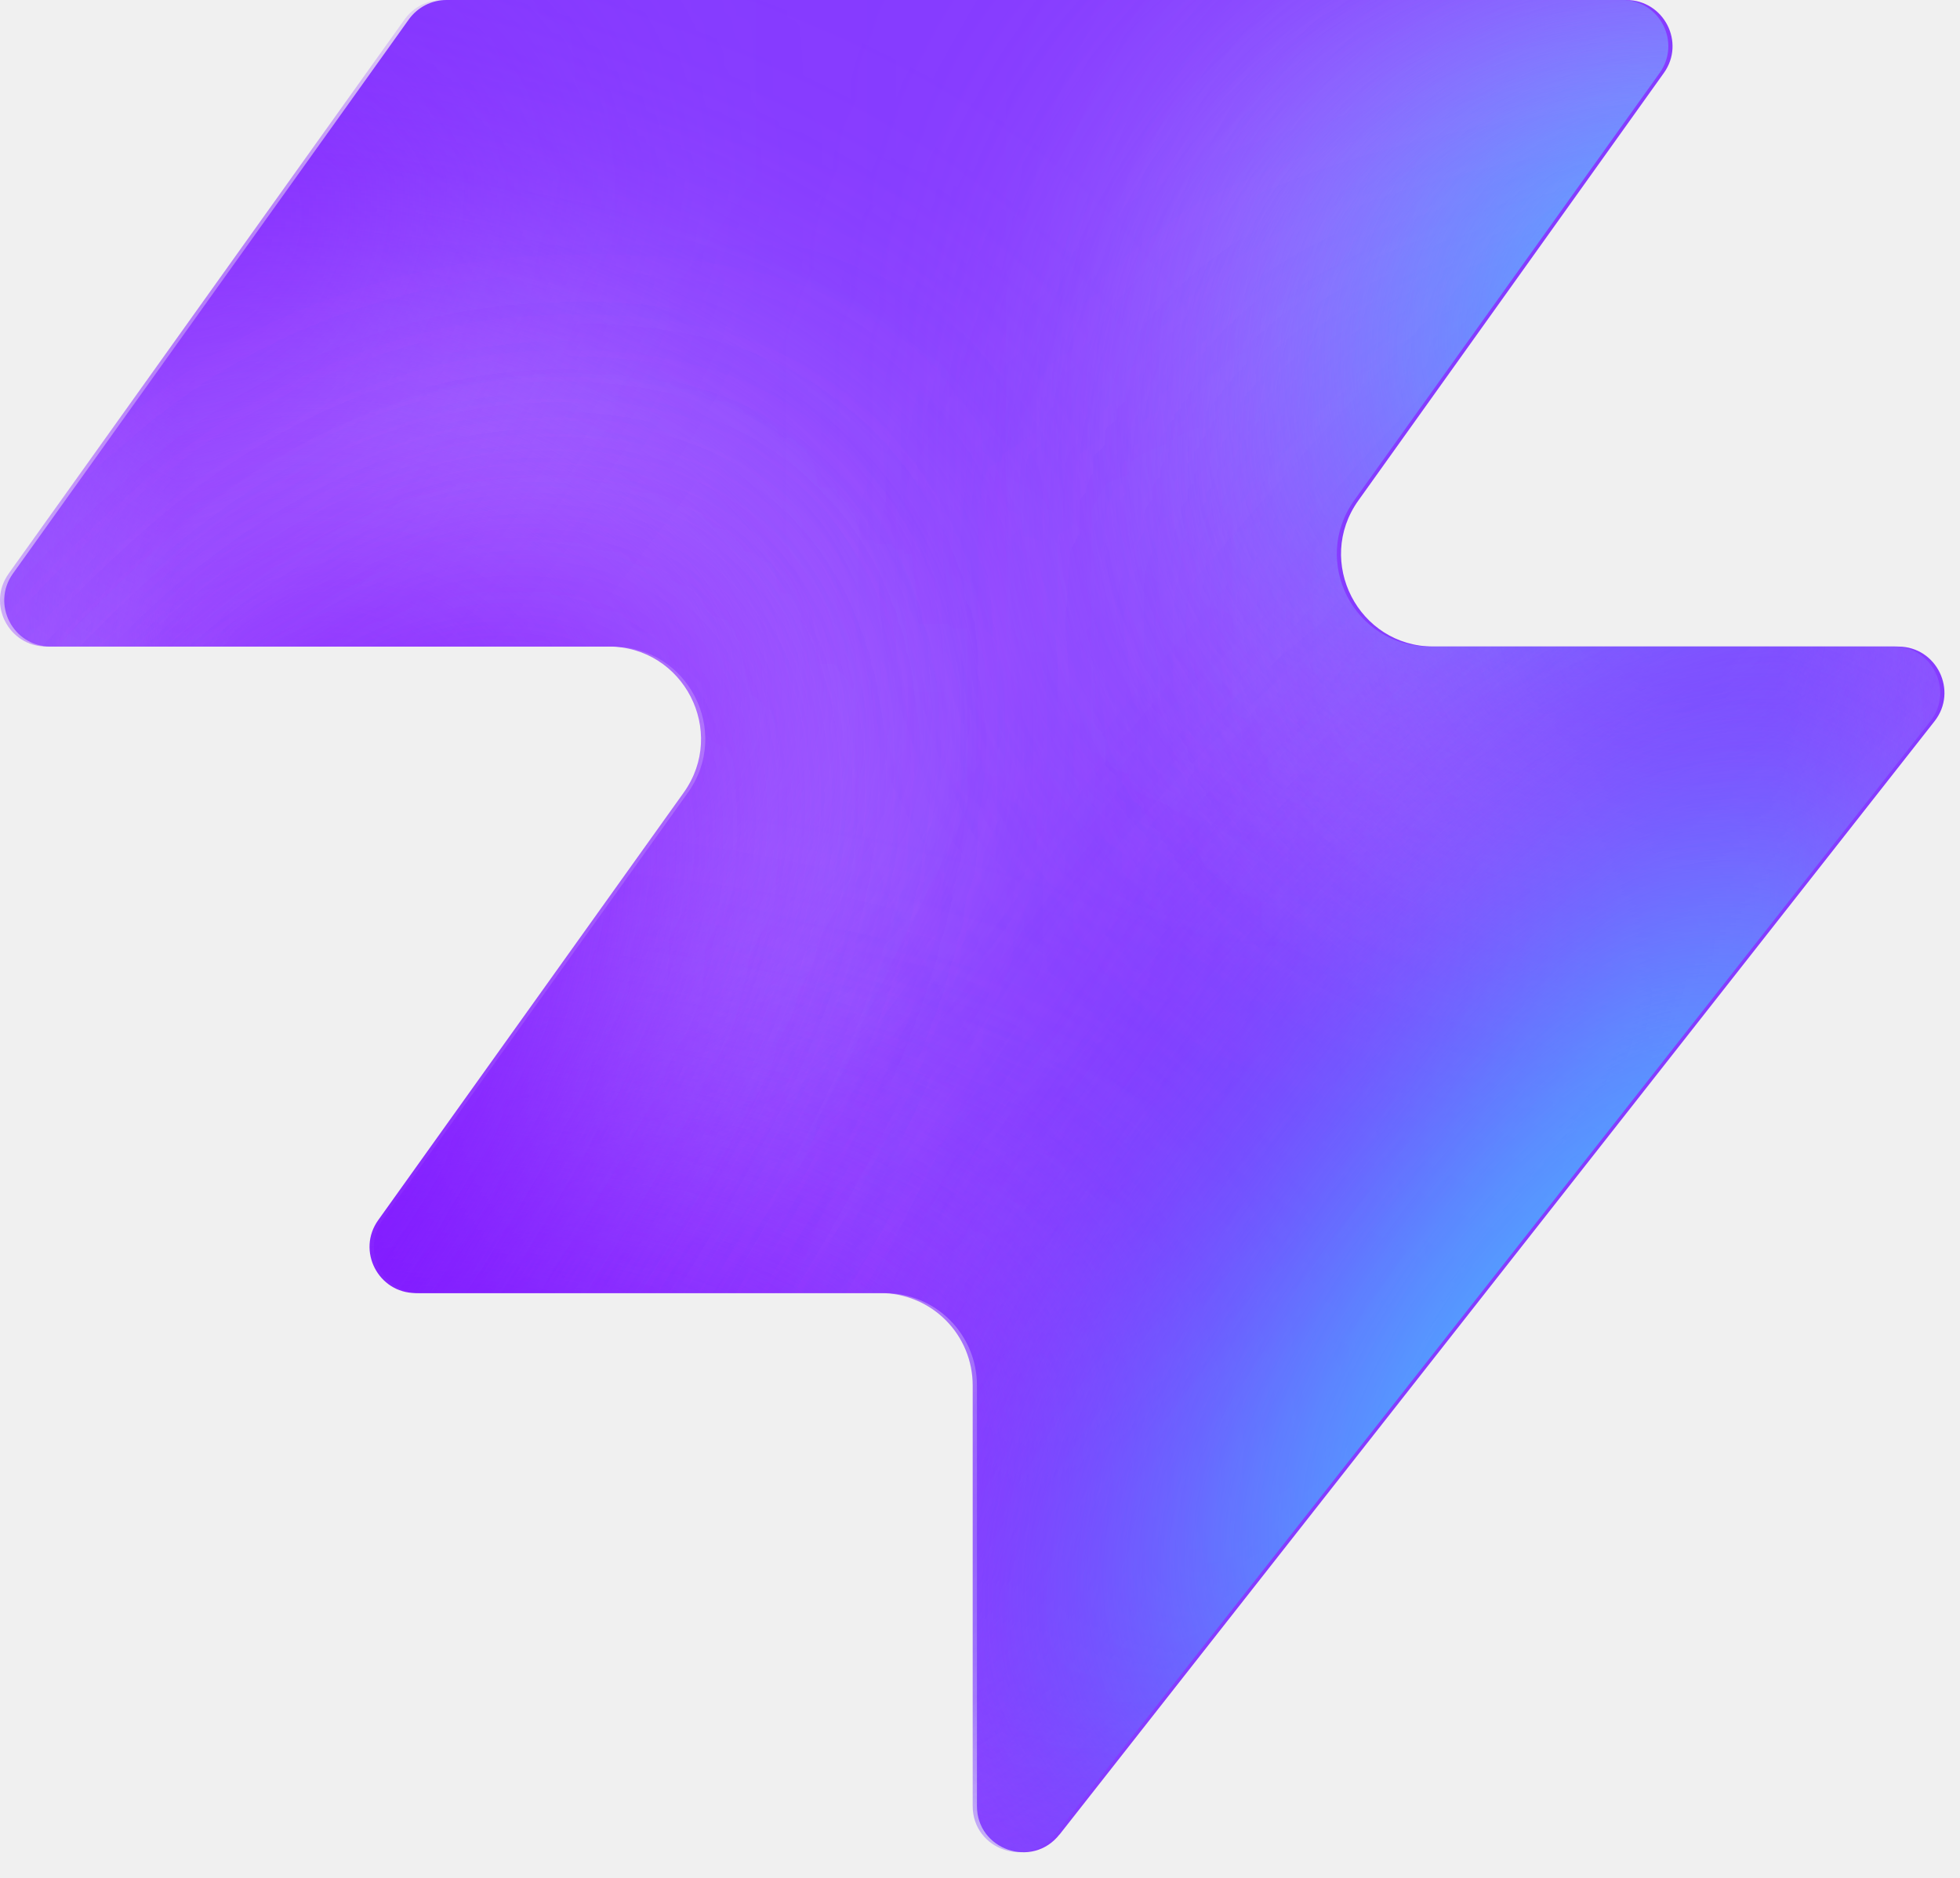
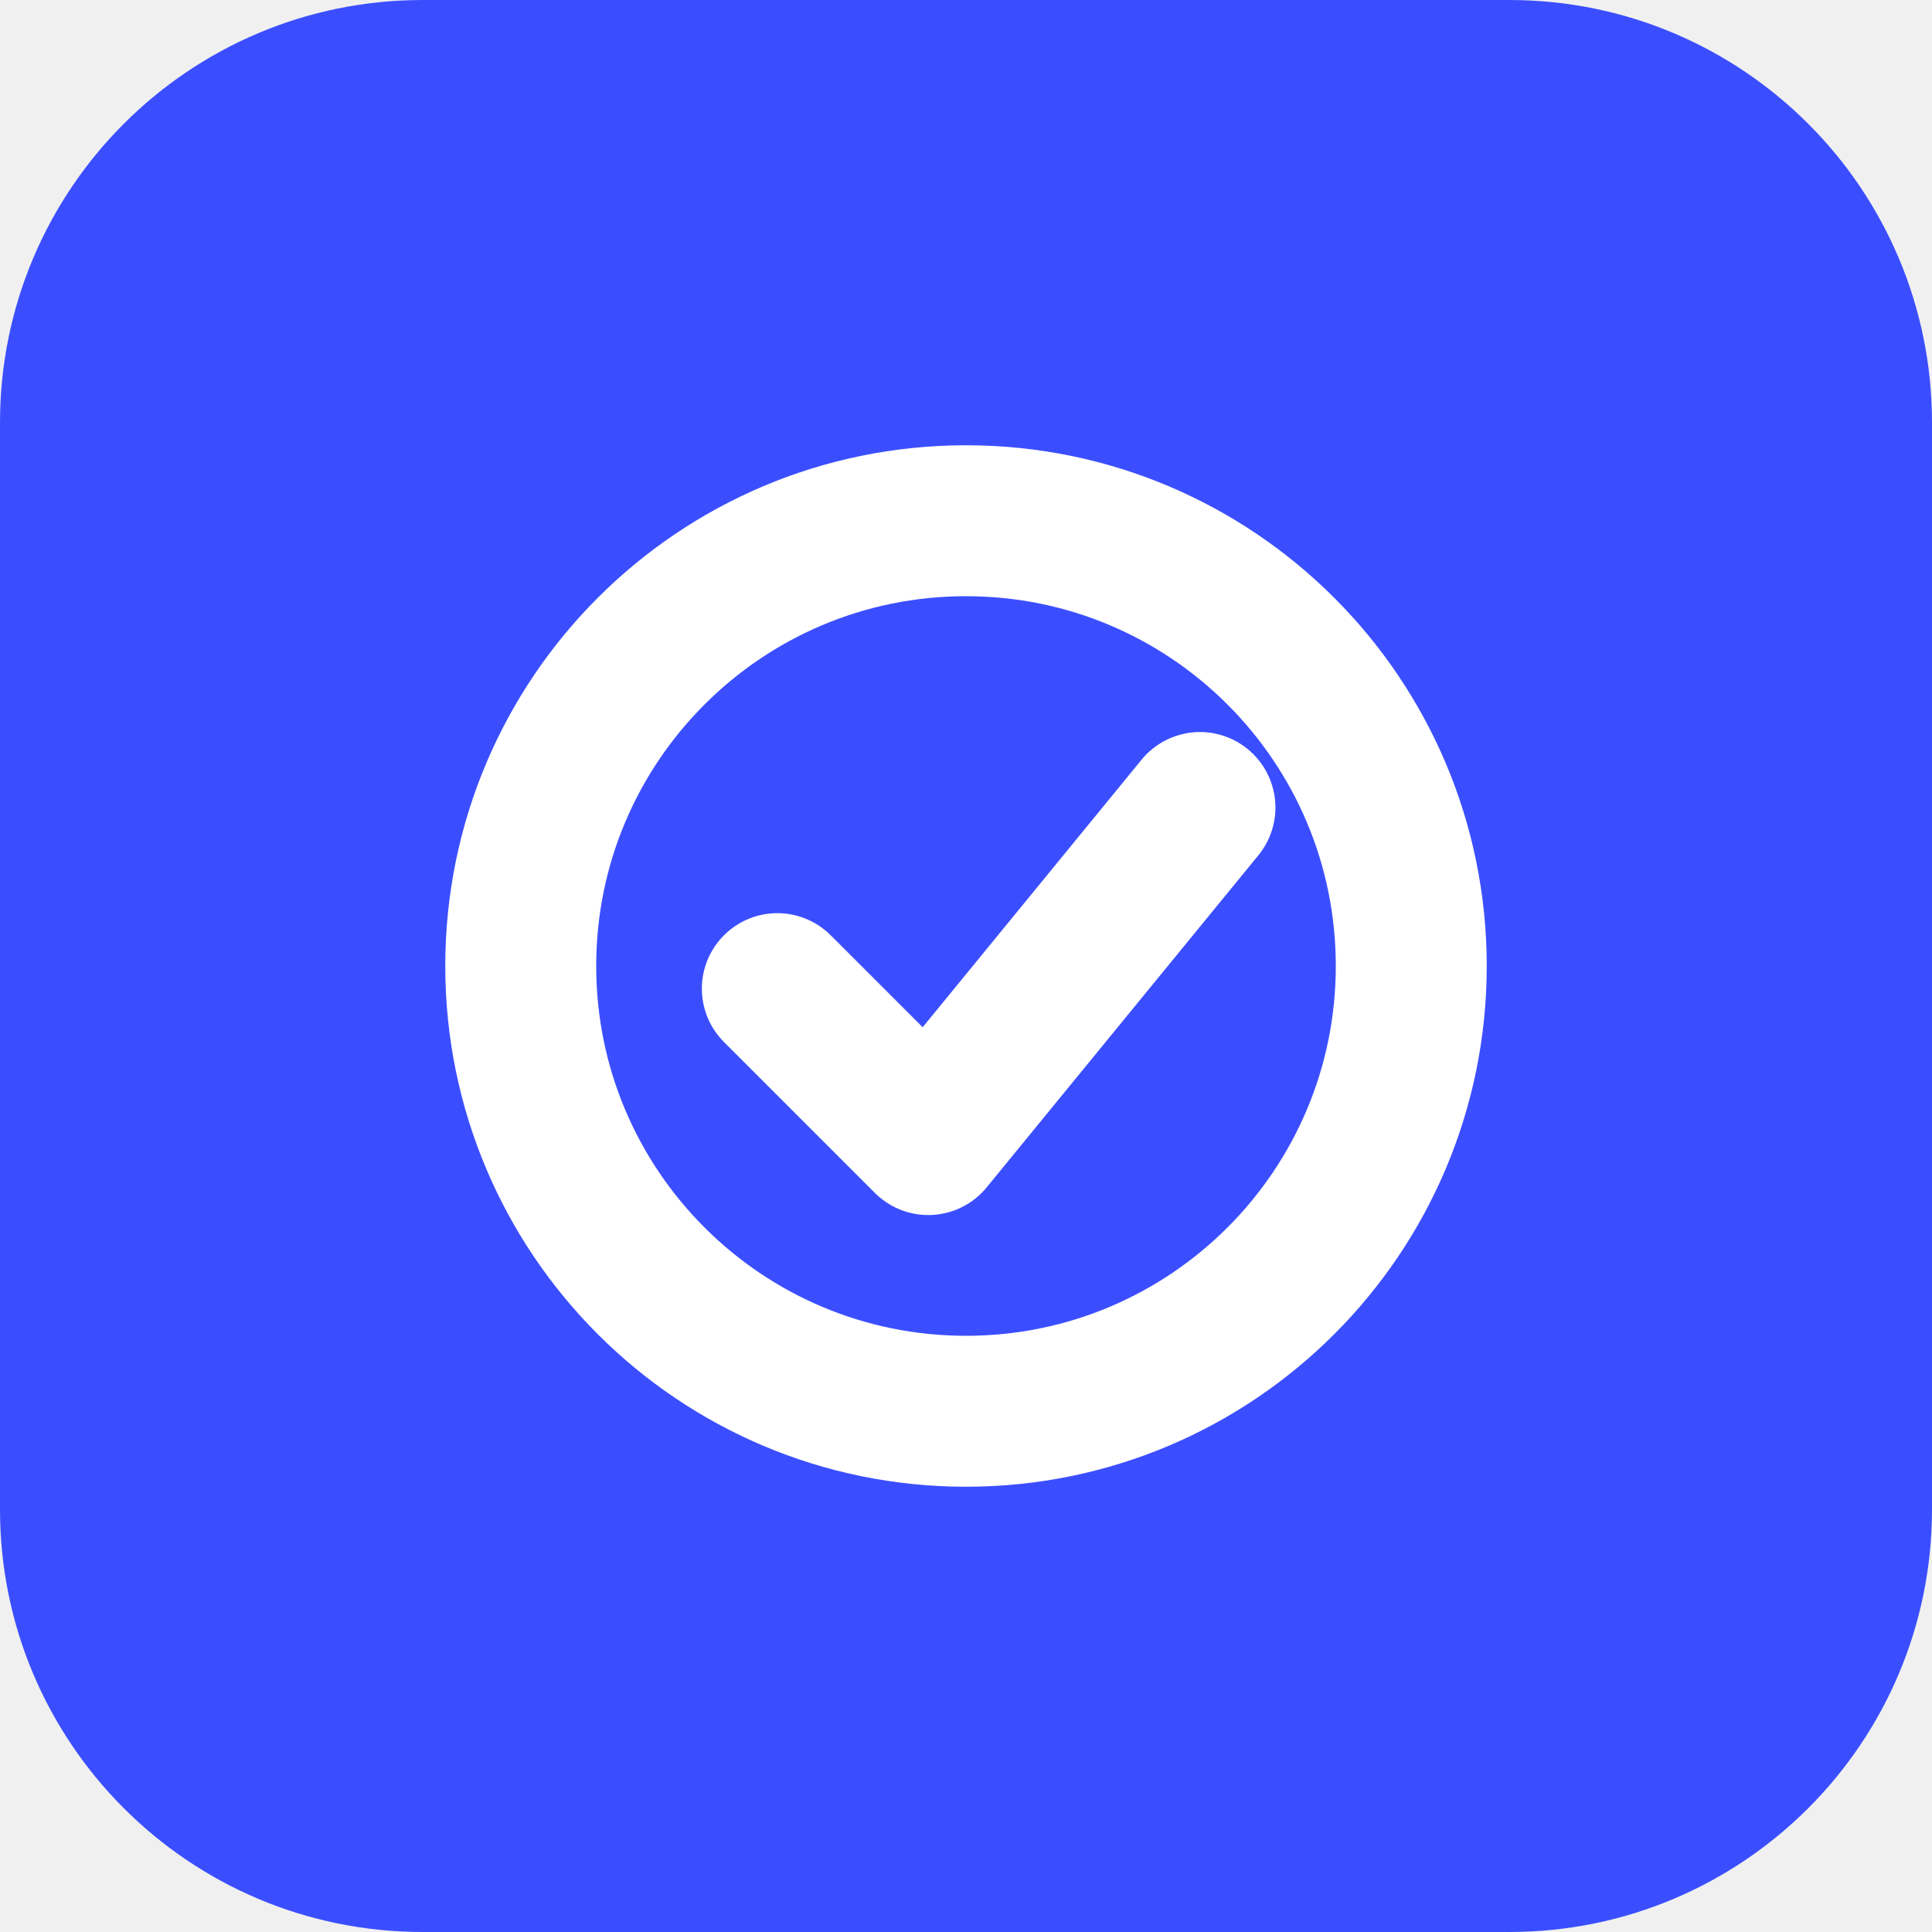
- <svg xmlns="http://www.w3.org/2000/svg" width="48" height="46" fill="none" viewBox="0 0 48 46">
-   <path fill="#863bff" d="M25.946 44.938c-.664.845-2.021.375-2.021-.698V33.937a2.26 2.26 0 0 0-2.262-2.262H10.287c-.92 0-1.456-1.04-.92-1.788l7.48-10.471c1.07-1.497 0-3.578-1.842-3.578H1.237c-.92 0-1.456-1.04-.92-1.788L10.013.474c.214-.297.556-.474.92-.474h28.894c.92 0 1.456 1.04.92 1.788l-7.48 10.471c-1.07 1.498 0 3.579 1.842 3.579h11.377c.943 0 1.473 1.088.89 1.83L25.947 44.94z" style="fill:#863bff;fill:color(display-p3 .525 .23 1);fill-opacity:1" />
-   <mask id="a" width="48" height="46" x="0" y="0" maskUnits="userSpaceOnUse" style="mask-type:alpha">
-     <path fill="#000" d="M25.842 44.938c-.664.844-2.021.375-2.021-.698V33.937a2.26 2.26 0 0 0-2.262-2.262H10.183c-.92 0-1.456-1.04-.92-1.788l7.48-10.471c1.07-1.498 0-3.579-1.842-3.579H1.133c-.92 0-1.456-1.04-.92-1.787L9.91.473c.214-.297.556-.474.92-.474h28.894c.92 0 1.456 1.04.92 1.788l-7.48 10.471c-1.07 1.498 0 3.578 1.842 3.578h11.377c.943 0 1.473 1.088.89 1.832L25.843 44.94z" style="fill:#000;fill-opacity:1" />
-   </mask>
-   <g mask="url(#a)">
-     <g filter="url(#b)">
-       <ellipse cx="5.508" cy="14.704" fill="#ede6ff" rx="5.508" ry="14.704" style="fill:#ede6ff;fill:color(display-p3 .927 .903 1);fill-opacity:1" transform="matrix(.00324 1 1 -.00324 -4.47 31.516)" />
-     </g>
-     <g filter="url(#c)">
-       <ellipse cx="10.399" cy="29.851" fill="#ede6ff" rx="10.399" ry="29.851" style="fill:#ede6ff;fill:color(display-p3 .927 .903 1);fill-opacity:1" transform="matrix(.00324 1 1 -.00324 -39.328 7.883)" />
-     </g>
-     <g filter="url(#d)">
-       <ellipse cx="5.508" cy="30.487" fill="#7e14ff" rx="5.508" ry="30.487" style="fill:#7e14ff;fill:color(display-p3 .492 .077 1);fill-opacity:1" transform="rotate(89.814 -25.913 -14.639)scale(1 -1)" />
-     </g>
-     <g filter="url(#e)">
-       <ellipse cx="5.508" cy="30.599" fill="#7e14ff" rx="5.508" ry="30.599" style="fill:#7e14ff;fill:color(display-p3 .492 .077 1);fill-opacity:1" transform="rotate(89.814 -32.644 -3.334)scale(1 -1)" />
-     </g>
-     <g filter="url(#f)">
-       <ellipse cx="5.508" cy="30.599" fill="#7e14ff" rx="5.508" ry="30.599" style="fill:#7e14ff;fill:color(display-p3 .492 .077 1);fill-opacity:1" transform="matrix(.00324 1 1 -.00324 -34.34 30.47)" />
-     </g>
-     <g filter="url(#g)">
-       <ellipse cx="14.072" cy="22.078" fill="#ede6ff" rx="14.072" ry="22.078" style="fill:#ede6ff;fill:color(display-p3 .927 .903 1);fill-opacity:1" transform="rotate(93.35 24.506 48.493)scale(-1 1)" />
-     </g>
-     <g filter="url(#h)">
-       <ellipse cx="3.47" cy="21.501" fill="#7e14ff" rx="3.47" ry="21.501" style="fill:#7e14ff;fill:color(display-p3 .492 .077 1);fill-opacity:1" transform="rotate(89.009 28.708 47.59)scale(-1 1)" />
-     </g>
-     <g filter="url(#i)">
-       <ellipse cx="3.47" cy="21.501" fill="#7e14ff" rx="3.47" ry="21.501" style="fill:#7e14ff;fill:color(display-p3 .492 .077 1);fill-opacity:1" transform="rotate(89.009 28.708 47.59)scale(-1 1)" />
-     </g>
-     <g filter="url(#j)">
-       <ellipse cx=".387" cy="8.972" fill="#7e14ff" rx="4.407" ry="29.108" style="fill:#7e14ff;fill:color(display-p3 .492 .077 1);fill-opacity:1" transform="rotate(39.51 .387 8.972)" />
-     </g>
-     <g filter="url(#k)">
-       <ellipse cx="47.523" cy="-6.092" fill="#7e14ff" rx="4.407" ry="29.108" style="fill:#7e14ff;fill:color(display-p3 .492 .077 1);fill-opacity:1" transform="rotate(37.892 47.523 -6.092)" />
-     </g>
-     <g filter="url(#l)">
-       <ellipse cx="41.412" cy="6.333" fill="#47bfff" rx="5.971" ry="9.665" style="fill:#47bfff;fill:color(display-p3 .28 .748 1);fill-opacity:1" transform="rotate(37.892 41.412 6.333)" />
-     </g>
-     <g filter="url(#m)">
-       <ellipse cx="-1.879" cy="38.332" fill="#7e14ff" rx="4.407" ry="29.108" style="fill:#7e14ff;fill:color(display-p3 .492 .077 1);fill-opacity:1" transform="rotate(37.892 -1.88 38.332)" />
-     </g>
-     <g filter="url(#n)">
-       <ellipse cx="-1.879" cy="38.332" fill="#7e14ff" rx="4.407" ry="29.108" style="fill:#7e14ff;fill:color(display-p3 .492 .077 1);fill-opacity:1" transform="rotate(37.892 -1.88 38.332)" />
-     </g>
-     <g filter="url(#o)">
-       <ellipse cx="35.651" cy="29.907" fill="#7e14ff" rx="4.407" ry="29.108" style="fill:#7e14ff;fill:color(display-p3 .492 .077 1);fill-opacity:1" transform="rotate(37.892 35.651 29.907)" />
-     </g>
-     <g filter="url(#p)">
-       <ellipse cx="38.418" cy="32.4" fill="#47bfff" rx="5.971" ry="15.297" style="fill:#47bfff;fill:color(display-p3 .28 .748 1);fill-opacity:1" transform="rotate(37.892 38.418 32.4)" />
-     </g>
-   </g>
-   <defs>
-     <filter id="b" width="60.045" height="41.654" x="-19.77" y="16.149" color-interpolation-filters="sRGB" filterUnits="userSpaceOnUse">
-       <feFlood flood-opacity="0" result="BackgroundImageFix" />
-       <feBlend in="SourceGraphic" in2="BackgroundImageFix" result="shape" />
-       <feGaussianBlur result="effect1_foregroundBlur_2002_17158" stdDeviation="7.659" />
-     </filter>
-     <filter id="c" width="90.34" height="51.437" x="-54.613" y="-7.533" color-interpolation-filters="sRGB" filterUnits="userSpaceOnUse">
-       <feFlood flood-opacity="0" result="BackgroundImageFix" />
-       <feBlend in="SourceGraphic" in2="BackgroundImageFix" result="shape" />
-       <feGaussianBlur result="effect1_foregroundBlur_2002_17158" stdDeviation="7.659" />
-     </filter>
-     <filter id="d" width="79.355" height="29.4" x="-49.64" y="2.03" color-interpolation-filters="sRGB" filterUnits="userSpaceOnUse">
-       <feFlood flood-opacity="0" result="BackgroundImageFix" />
-       <feBlend in="SourceGraphic" in2="BackgroundImageFix" result="shape" />
-       <feGaussianBlur result="effect1_foregroundBlur_2002_17158" stdDeviation="4.596" />
-     </filter>
-     <filter id="e" width="79.579" height="29.4" x="-45.045" y="20.029" color-interpolation-filters="sRGB" filterUnits="userSpaceOnUse">
-       <feFlood flood-opacity="0" result="BackgroundImageFix" />
-       <feBlend in="SourceGraphic" in2="BackgroundImageFix" result="shape" />
-       <feGaussianBlur result="effect1_foregroundBlur_2002_17158" stdDeviation="4.596" />
-     </filter>
-     <filter id="f" width="79.579" height="29.4" x="-43.513" y="21.178" color-interpolation-filters="sRGB" filterUnits="userSpaceOnUse">
-       <feFlood flood-opacity="0" result="BackgroundImageFix" />
-       <feBlend in="SourceGraphic" in2="BackgroundImageFix" result="shape" />
-       <feGaussianBlur result="effect1_foregroundBlur_2002_17158" stdDeviation="4.596" />
-     </filter>
-     <filter id="g" width="74.749" height="58.852" x="15.756" y="-17.901" color-interpolation-filters="sRGB" filterUnits="userSpaceOnUse">
-       <feFlood flood-opacity="0" result="BackgroundImageFix" />
-       <feBlend in="SourceGraphic" in2="BackgroundImageFix" result="shape" />
-       <feGaussianBlur result="effect1_foregroundBlur_2002_17158" stdDeviation="7.659" />
-     </filter>
-     <filter id="h" width="61.377" height="25.362" x="23.548" y="2.284" color-interpolation-filters="sRGB" filterUnits="userSpaceOnUse">
-       <feFlood flood-opacity="0" result="BackgroundImageFix" />
-       <feBlend in="SourceGraphic" in2="BackgroundImageFix" result="shape" />
-       <feGaussianBlur result="effect1_foregroundBlur_2002_17158" stdDeviation="4.596" />
-     </filter>
-     <filter id="i" width="61.377" height="25.362" x="23.548" y="2.284" color-interpolation-filters="sRGB" filterUnits="userSpaceOnUse">
-       <feFlood flood-opacity="0" result="BackgroundImageFix" />
-       <feBlend in="SourceGraphic" in2="BackgroundImageFix" result="shape" />
-       <feGaussianBlur result="effect1_foregroundBlur_2002_17158" stdDeviation="4.596" />
-     </filter>
-     <filter id="j" width="56.045" height="63.649" x="-27.636" y="-22.853" color-interpolation-filters="sRGB" filterUnits="userSpaceOnUse">
-       <feFlood flood-opacity="0" result="BackgroundImageFix" />
-       <feBlend in="SourceGraphic" in2="BackgroundImageFix" result="shape" />
-       <feGaussianBlur result="effect1_foregroundBlur_2002_17158" stdDeviation="4.596" />
-     </filter>
-     <filter id="k" width="54.814" height="64.646" x="20.116" y="-38.415" color-interpolation-filters="sRGB" filterUnits="userSpaceOnUse">
-       <feFlood flood-opacity="0" result="BackgroundImageFix" />
-       <feBlend in="SourceGraphic" in2="BackgroundImageFix" result="shape" />
-       <feGaussianBlur result="effect1_foregroundBlur_2002_17158" stdDeviation="4.596" />
-     </filter>
-     <filter id="l" width="33.541" height="35.313" x="24.641" y="-11.323" color-interpolation-filters="sRGB" filterUnits="userSpaceOnUse">
-       <feFlood flood-opacity="0" result="BackgroundImageFix" />
-       <feBlend in="SourceGraphic" in2="BackgroundImageFix" result="shape" />
-       <feGaussianBlur result="effect1_foregroundBlur_2002_17158" stdDeviation="4.596" />
-     </filter>
-     <filter id="m" width="54.814" height="64.646" x="-29.286" y="6.009" color-interpolation-filters="sRGB" filterUnits="userSpaceOnUse">
-       <feFlood flood-opacity="0" result="BackgroundImageFix" />
-       <feBlend in="SourceGraphic" in2="BackgroundImageFix" result="shape" />
-       <feGaussianBlur result="effect1_foregroundBlur_2002_17158" stdDeviation="4.596" />
-     </filter>
-     <filter id="n" width="54.814" height="64.646" x="-29.286" y="6.009" color-interpolation-filters="sRGB" filterUnits="userSpaceOnUse">
-       <feFlood flood-opacity="0" result="BackgroundImageFix" />
-       <feBlend in="SourceGraphic" in2="BackgroundImageFix" result="shape" />
-       <feGaussianBlur result="effect1_foregroundBlur_2002_17158" stdDeviation="4.596" />
-     </filter>
-     <filter id="o" width="54.814" height="64.646" x="8.244" y="-2.416" color-interpolation-filters="sRGB" filterUnits="userSpaceOnUse">
-       <feFlood flood-opacity="0" result="BackgroundImageFix" />
-       <feBlend in="SourceGraphic" in2="BackgroundImageFix" result="shape" />
-       <feGaussianBlur result="effect1_foregroundBlur_2002_17158" stdDeviation="4.596" />
-     </filter>
-     <filter id="p" width="39.409" height="43.623" x="18.713" y="10.588" color-interpolation-filters="sRGB" filterUnits="userSpaceOnUse">
-       <feFlood flood-opacity="0" result="BackgroundImageFix" />
-       <feBlend in="SourceGraphic" in2="BackgroundImageFix" result="shape" />
-       <feGaussianBlur result="effect1_foregroundBlur_2002_17158" stdDeviation="4.596" />
-     </filter>
-   </defs>
+ <svg xmlns="http://www.w3.org/2000/svg" viewBox="0 0 512 512" role="img" aria-label="Do">
+   <rect width="512" height="512" rx="112" fill="#3b4eff" />
+   <circle cx="256" cy="256" r="118" fill="none" stroke="#ffffff" stroke-width="40" />
+   <path d="M206 262 L246 302 L318 214" fill="none" stroke="#ffffff" stroke-width="40" stroke-linecap="round" stroke-linejoin="round" />
</svg>
